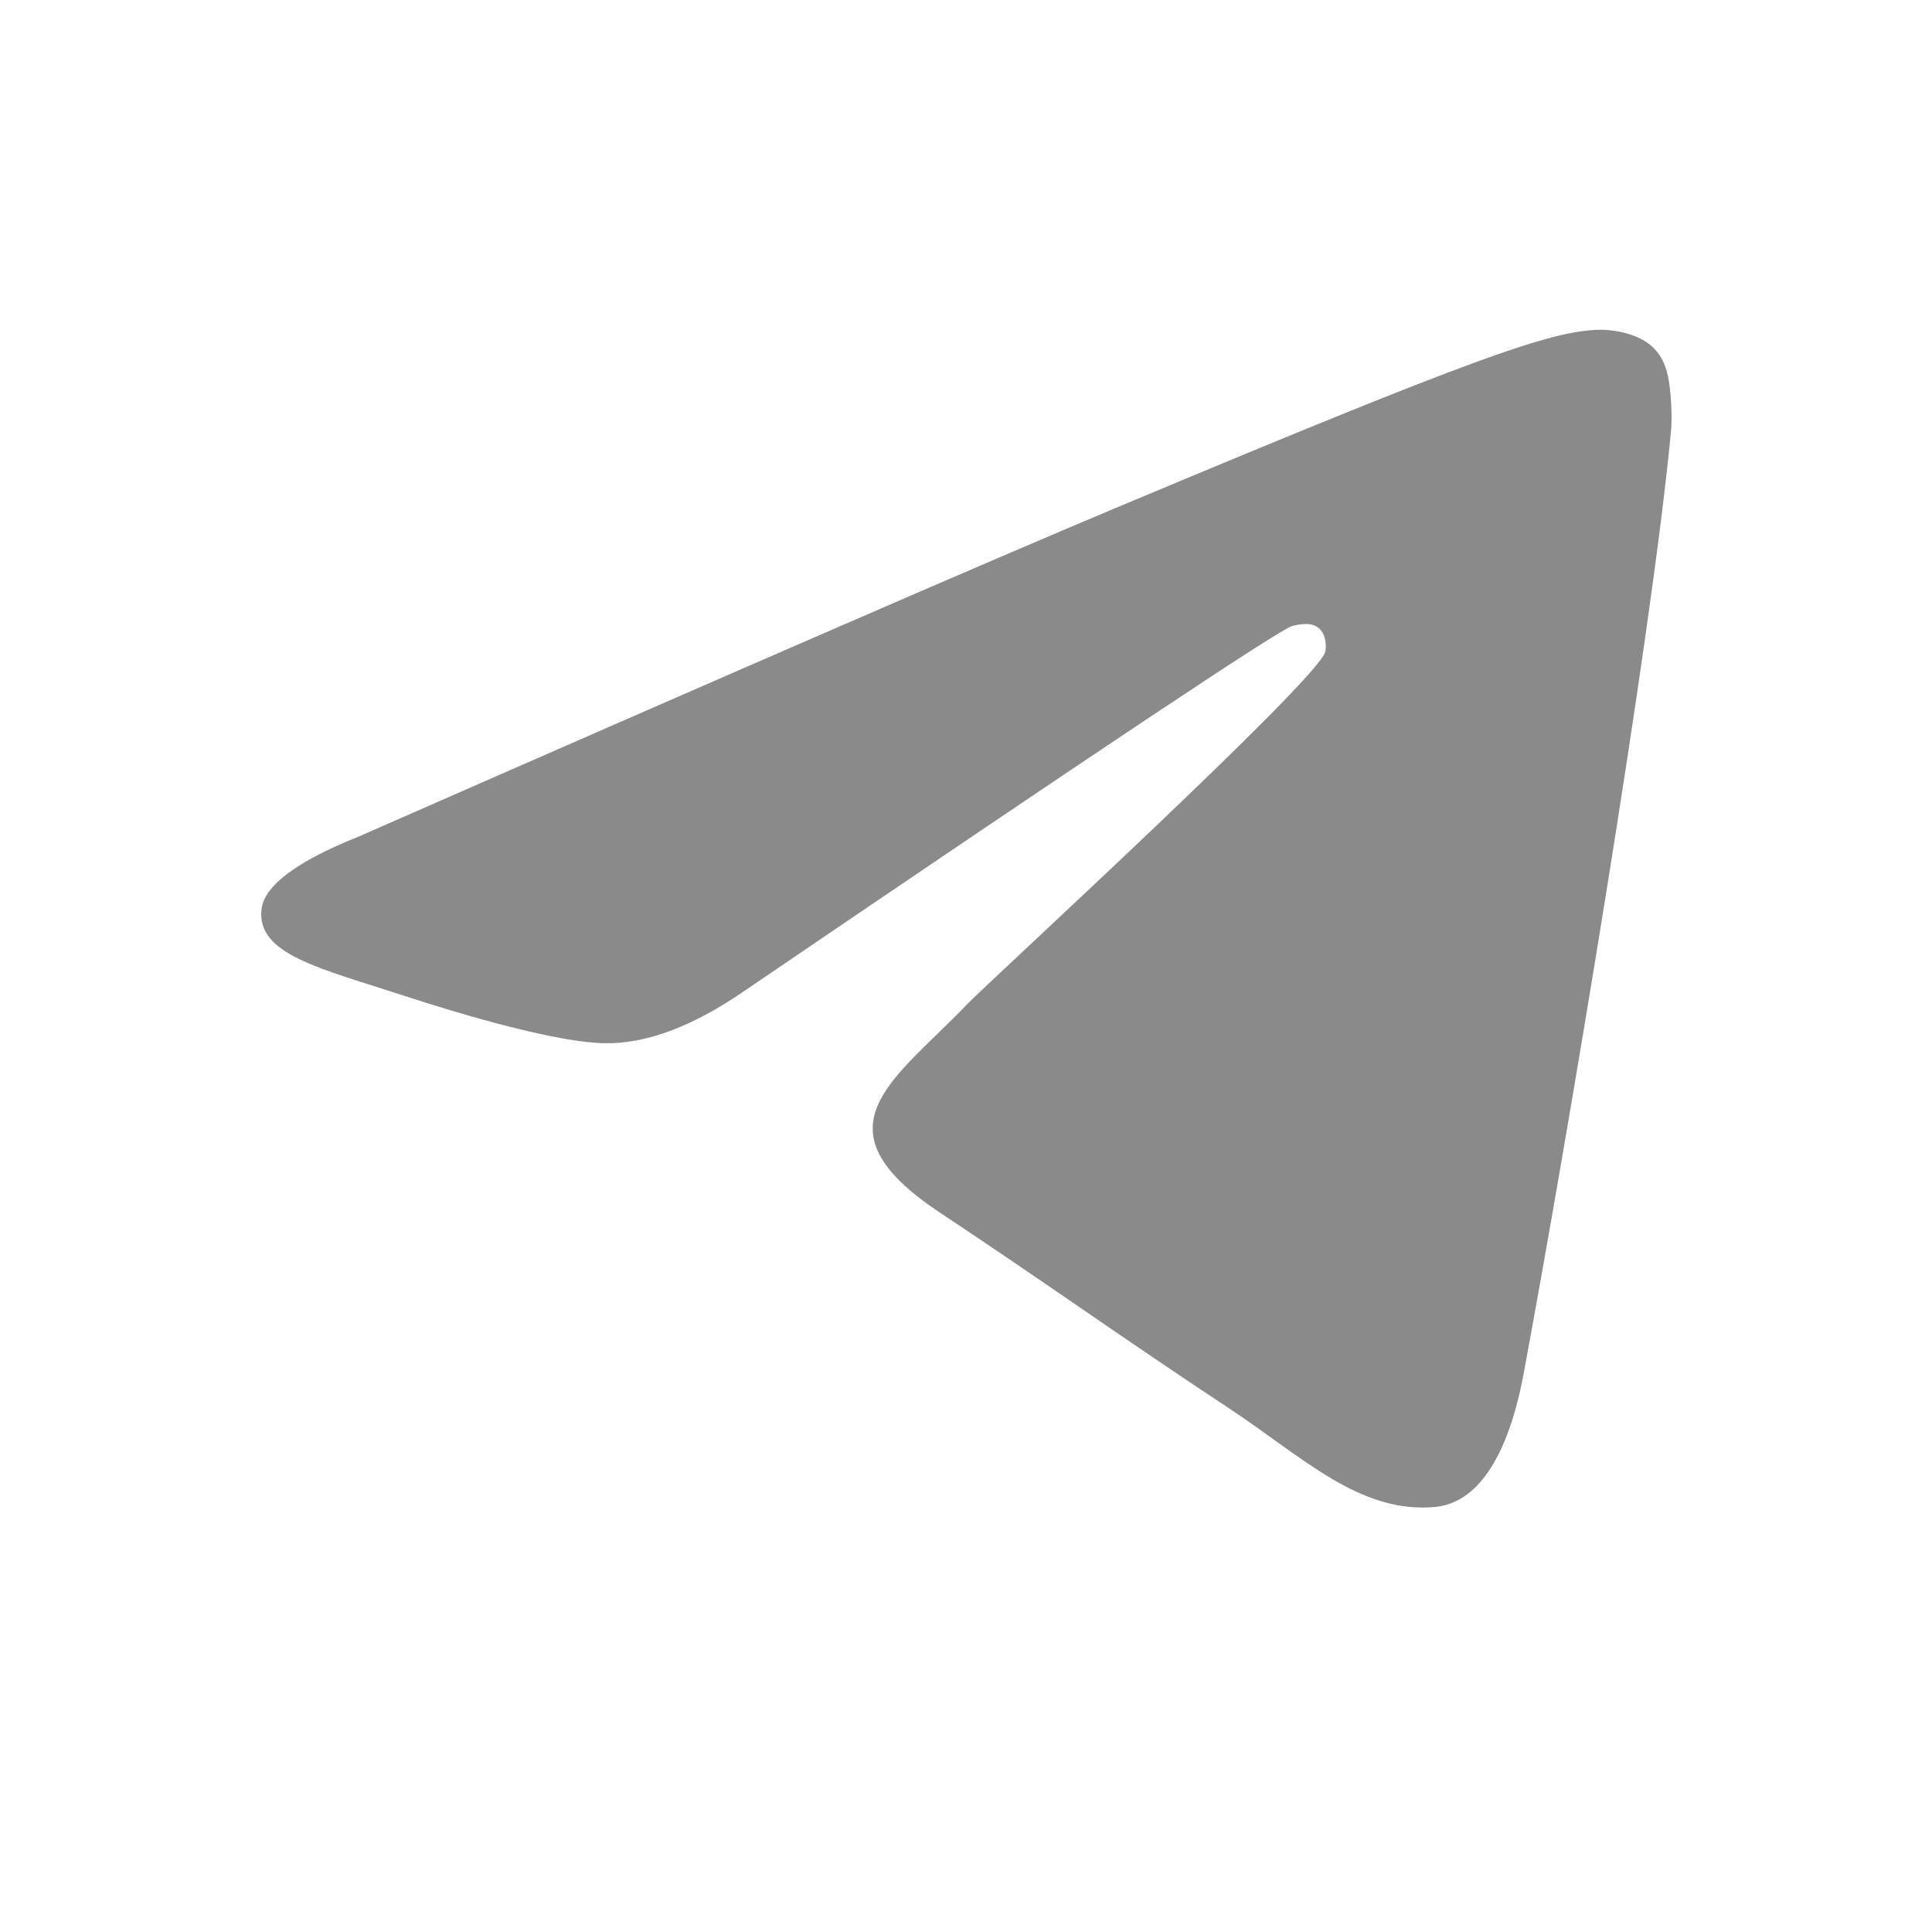
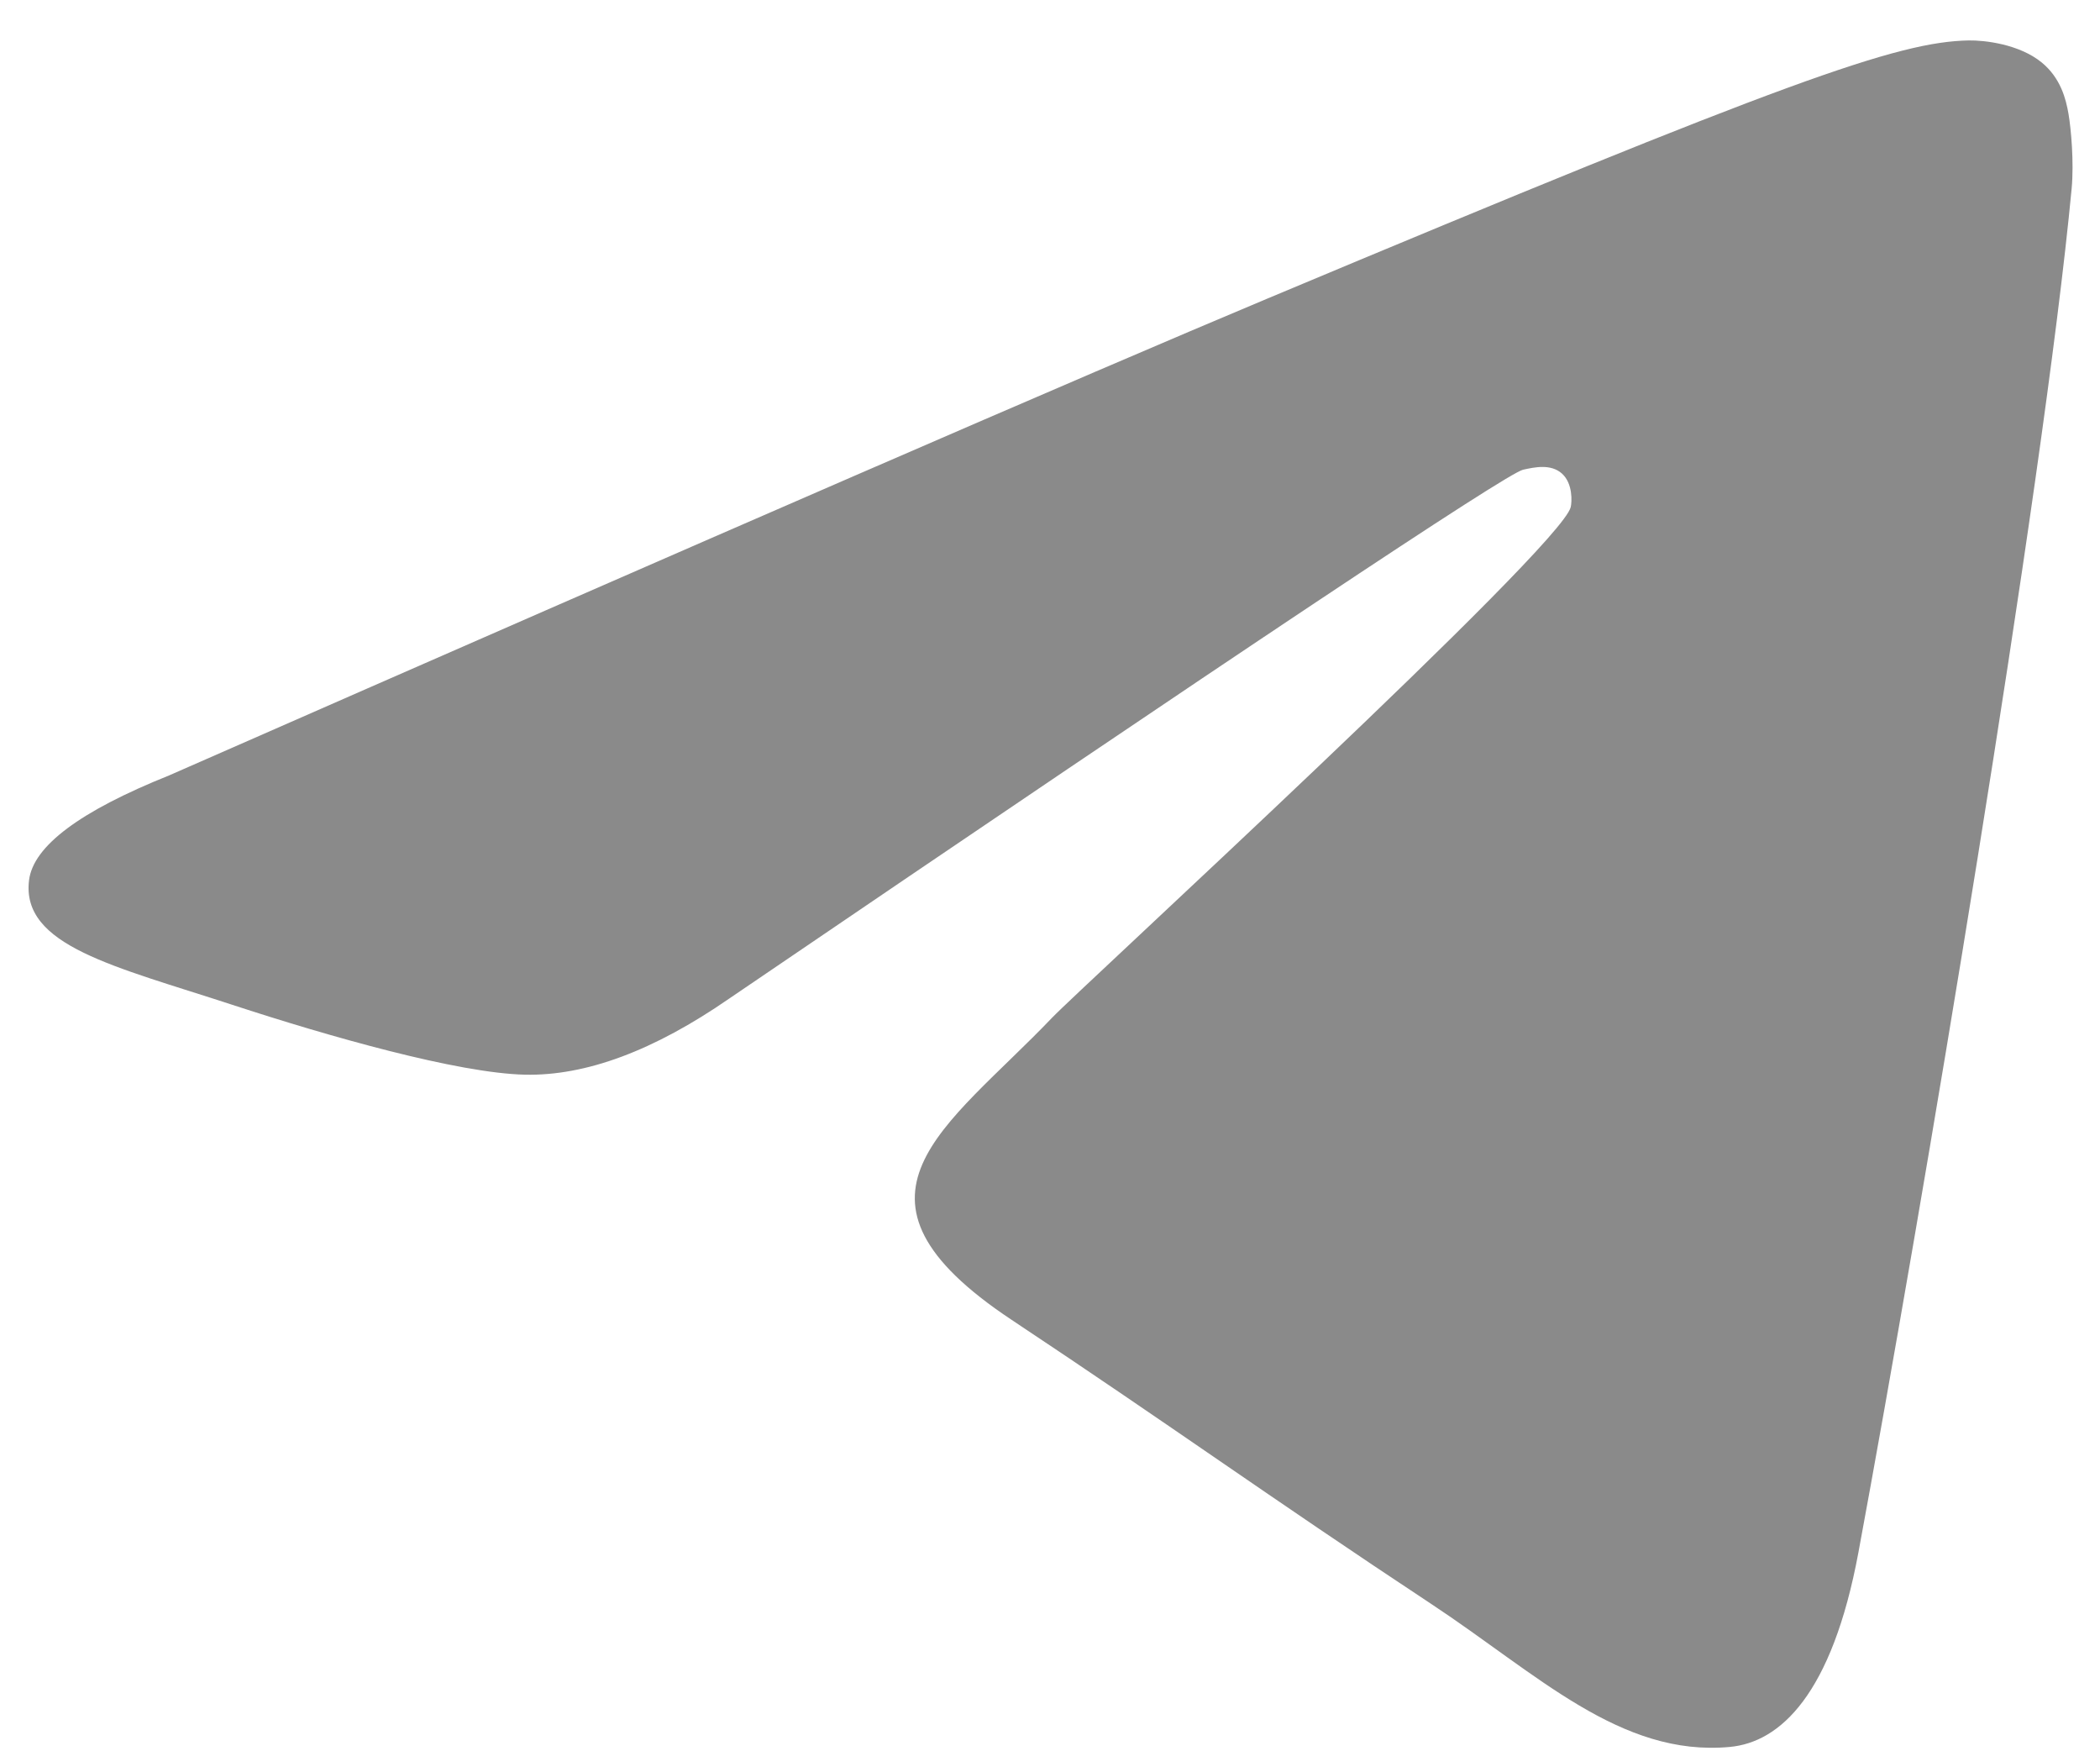
- <svg xmlns="http://www.w3.org/2000/svg" width="32" height="32" viewBox="0 0 32 32" fill="none">
-   <rect x="0.814" y="0.39" width="30.432" height="30.432" fill="url(#paint0_linear_396_156)" stroke="url(#paint1_linear_396_156)" stroke-width="0.78" />
-   <path d="M5.932 13.86C12.203 11.107 16.384 9.292 18.476 8.415C24.45 5.911 25.691 5.477 26.5 5.462C26.678 5.459 27.076 5.503 27.334 5.714C27.551 5.892 27.611 6.132 27.64 6.301C27.669 6.47 27.704 6.854 27.676 7.154C27.352 10.582 25.951 18.899 25.239 22.738C24.937 24.362 24.344 24.907 23.769 24.96C22.52 25.076 21.571 24.128 20.361 23.329C18.468 22.078 17.399 21.3 15.561 20.08C13.437 18.669 14.814 17.894 16.024 16.628C16.341 16.296 21.845 11.252 21.951 10.794C21.965 10.737 21.977 10.524 21.851 10.411C21.725 10.298 21.54 10.337 21.406 10.367C21.216 10.411 18.192 12.425 12.333 16.41C11.474 17.004 10.697 17.294 10 17.279C9.232 17.262 7.755 16.841 6.656 16.481C5.309 16.04 4.239 15.807 4.332 15.057C4.38 14.667 4.914 14.268 5.932 13.86Z" fill="#8A8A8A" />
-   <defs>
-     <linearGradient id="paint0_linear_396_156" x1="0.424" y1="0.015" x2="38.049" y2="14.266" gradientUnits="userSpaceOnUse">
-       <stop stop-color="white" stop-opacity="0.1" />
-       <stop offset="1" stop-color="white" stop-opacity="0.03" />
-     </linearGradient>
-     <linearGradient id="paint1_linear_396_156" x1="1.074" y1="0.656" x2="36.419" y2="18.251" gradientUnits="userSpaceOnUse">
-       <stop stop-color="white" stop-opacity="0.2" />
-       <stop offset="1" stop-color="white" stop-opacity="0.1" />
-     </linearGradient>
-   </defs>
+ <svg xmlns="http://www.w3.org/2000/svg" width="24" height="20" viewBox="0 0 24 20" fill="none">
+   <path d="M1.932 8.86C8.203 6.107 12.384 4.292 14.476 3.415C20.45 0.911 21.691 0.477 22.5 0.462C22.678 0.459 23.076 0.503 23.334 0.714C23.551 0.892 23.611 1.132 23.64 1.301C23.669 1.47 23.704 1.854 23.676 2.154C23.352 5.582 21.951 13.899 21.239 17.738C20.937 19.362 20.344 19.907 19.769 19.96C18.52 20.076 17.571 19.128 16.361 18.329C14.468 17.078 13.399 16.3 11.561 15.08C9.437 13.669 10.814 12.894 12.024 11.628C12.341 11.296 17.845 6.252 17.951 5.794C17.965 5.737 17.977 5.524 17.851 5.411C17.725 5.298 17.54 5.337 17.406 5.367C17.216 5.411 14.191 7.425 8.333 11.41C7.474 12.004 6.697 12.294 6 12.279C5.232 12.262 3.755 11.841 2.656 11.481C1.309 11.04 0.239 10.807 0.332 10.057C0.38 9.667 0.914 9.268 1.932 8.86Z" fill="#8A8A8A" />
</svg>
